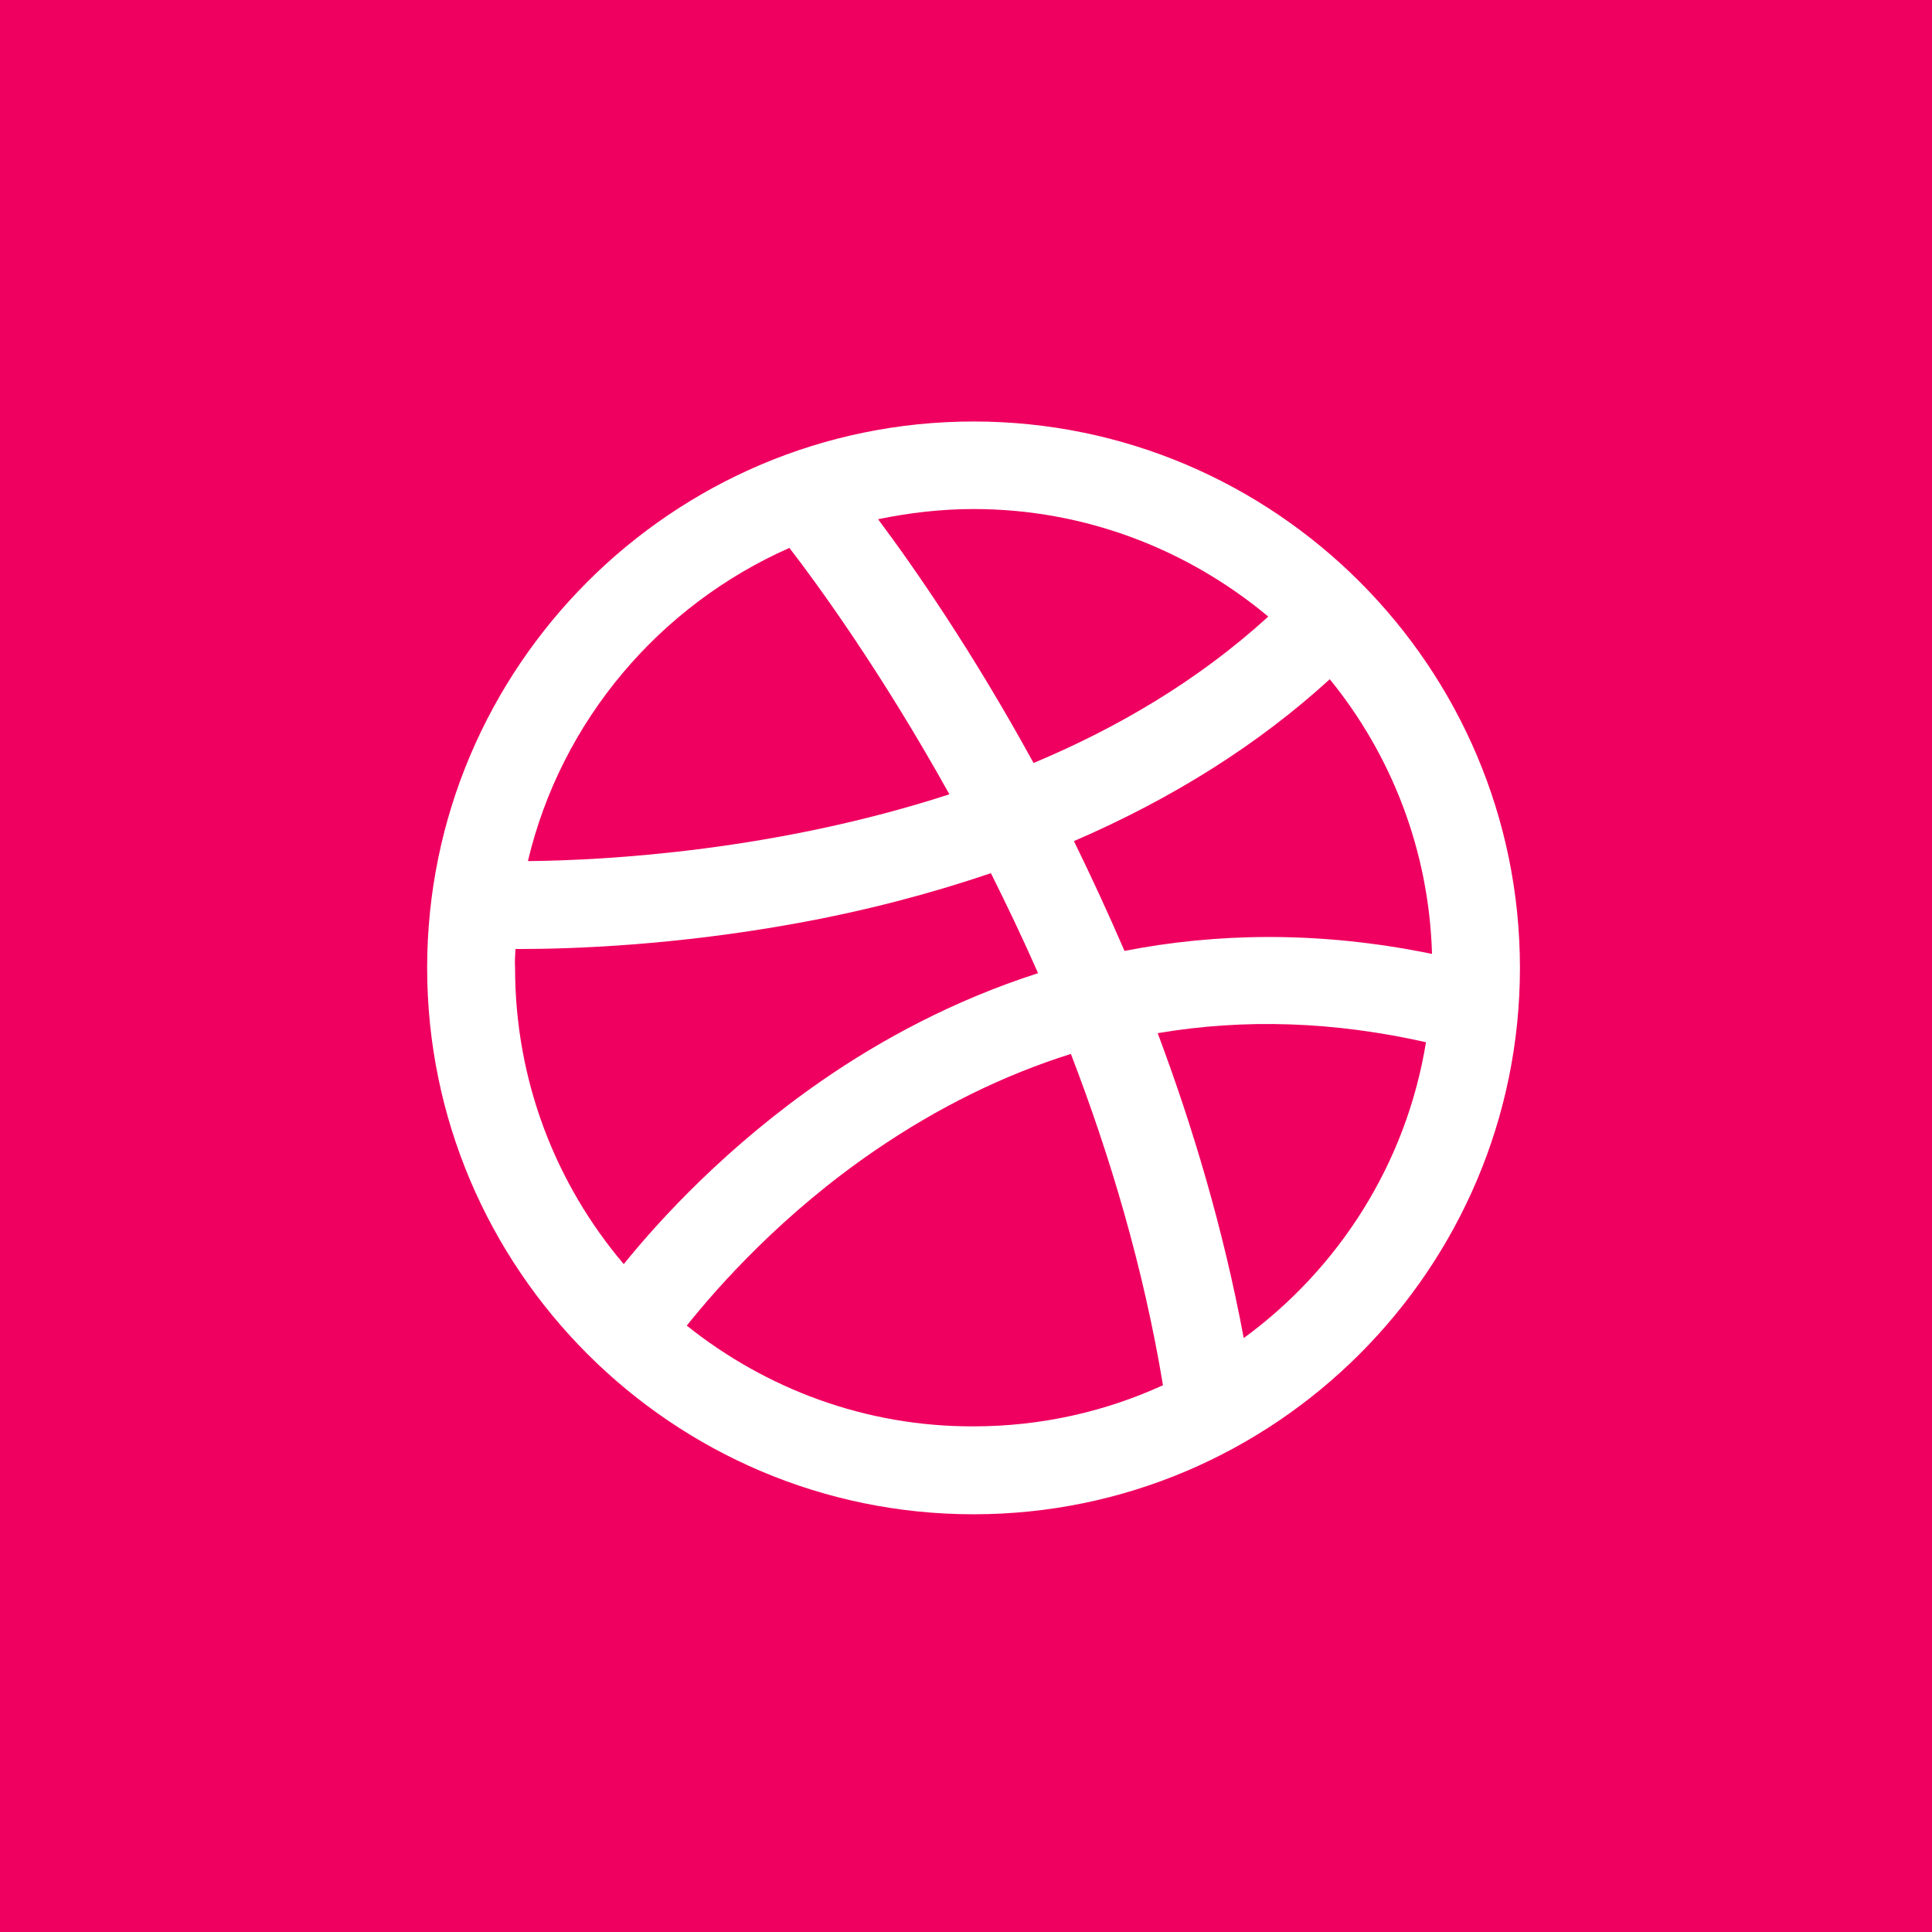
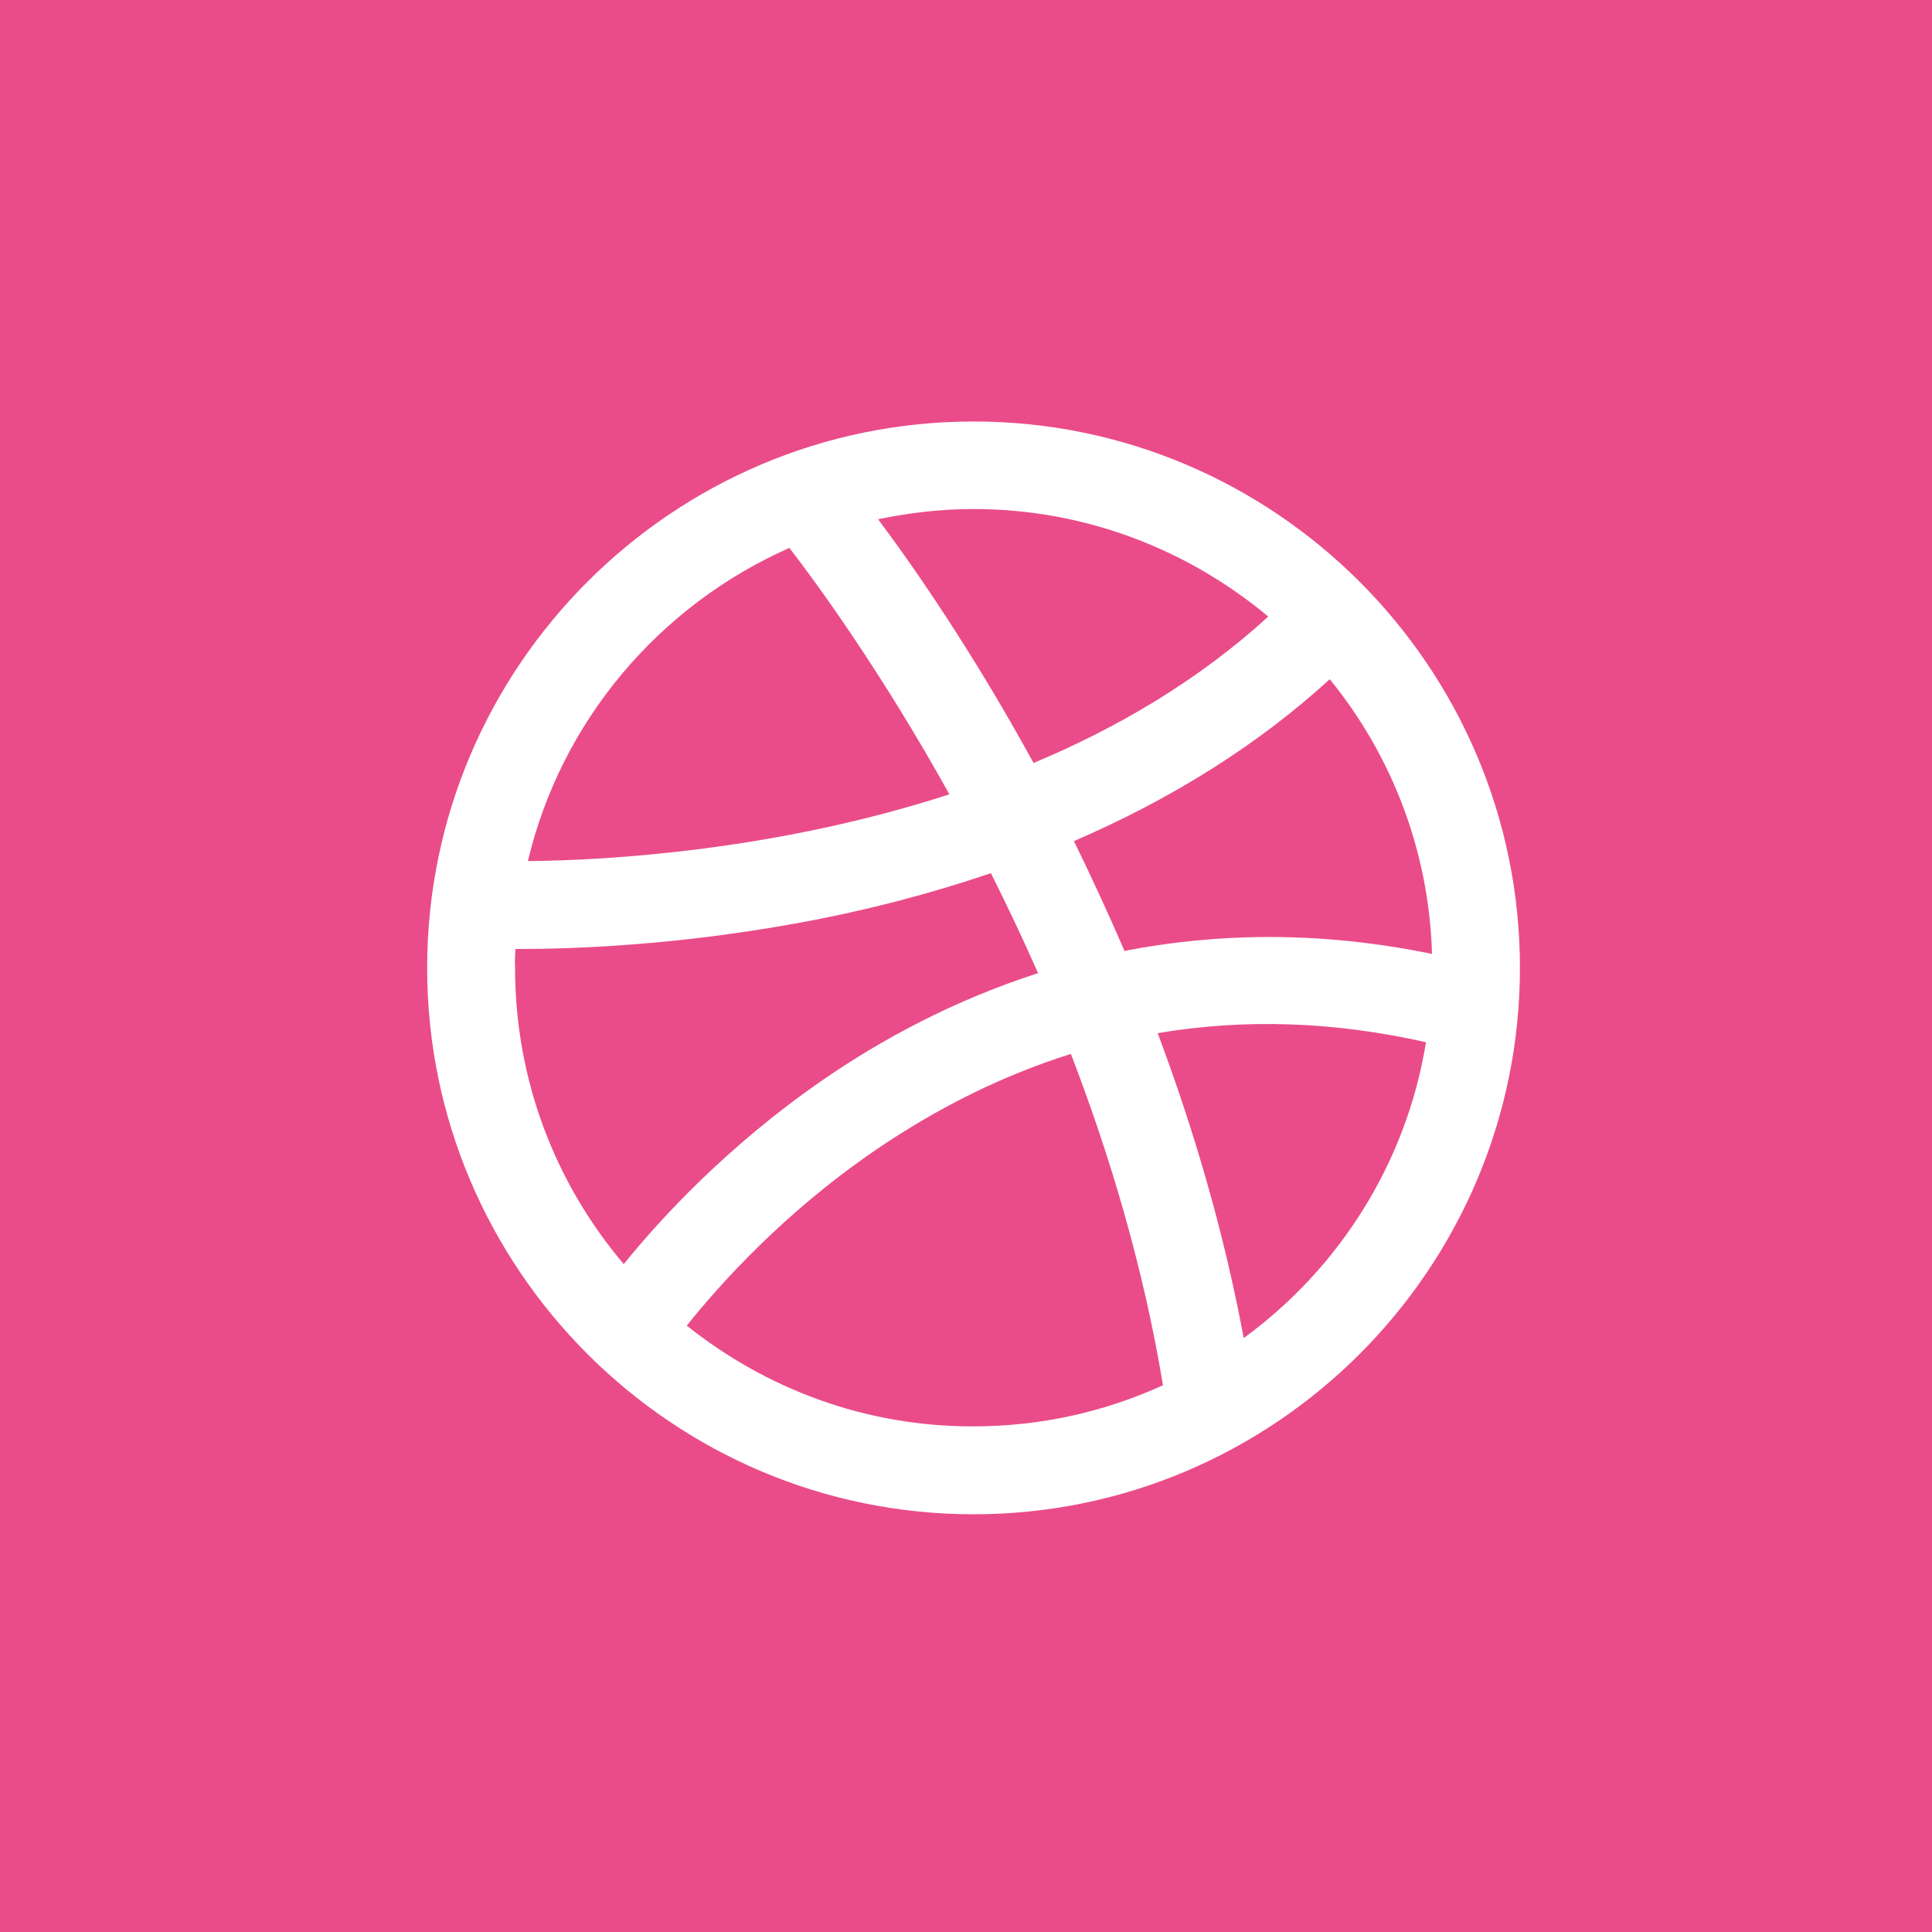
<svg xmlns="http://www.w3.org/2000/svg" version="1.1" id="Layer_1" x="0px" y="0px" viewBox="0 0 512 512" style="enable-background:new 0 0 512 512;" xml:space="preserve">
  <style type="text/css">
- 	.st0{fill:#EF0060;}
+ 	.st0{fill:#EA4C89;}
</style>
  <g>
    <path class="st0" d="M218.2,286.1c15.1-10.4,34.2-20.9,56.9-28.2c-4.1-9.3-8.3-18.1-12.5-26.5c-16.2,5.5-33.4,10-51.6,13.3   c-31.9,5.8-58.9,6.8-73.7,6.8c-0.2,0-0.5,0-0.7,0c-0.1,1.7-0.2,3.3-0.1,5c0,29.9,10.8,57.3,28.8,78.5   C175,323,192.8,303.6,218.2,286.1z" />
    <path class="st0" d="M497.5-20h-470C5.7-20-12-2.2-12,19.7v471.5c0,22.1,17.7,39.8,39.6,39.8h469.9c21.9,0,39.6-17.8,39.6-39.7   V19.7C537.1-2.2,519.4-20,497.5-20z M258,401.3c-79.8,0-144.8-65-144.8-144.8s65-144.8,144.8-144.8s144.8,65,144.8,144.8   S337.8,401.3,258,401.3z" />
    <path class="st0" d="M306.8,273.8c9.3,24.8,17.4,51.9,22.8,80.8c25.2-18.4,43.1-46.3,48.3-78.4   C353.5,270.7,329.8,269.9,306.8,273.8z" />
    <path class="st0" d="M284.6,222.9c4.5,9.2,9,18.9,13.4,29.1c24.1-4.7,51.4-5.4,81.5,0.8c-0.8-27.5-10.8-52.8-27.1-72.8   C333.6,197.2,310.8,211.6,284.6,222.9z" />
    <path class="st0" d="M273.9,202.2c22-9.2,43.6-21.8,62.2-38.8c-21.2-17.7-48.4-28.5-78.1-28.5c-8.6,0-17.1,1-25.3,2.7   C242.2,150.3,257.7,172.6,273.9,202.2z" />
    <path class="st0" d="M283.8,279.3c-17.8,5.6-35.1,14.1-51.8,25.5c-24.6,16.8-41.6,36-50,46.5c20.9,16.7,47.3,26.8,76,26.7   c17.9,0,34.9-3.9,50.2-10.9C303,335.7,294.1,306.1,283.8,279.3z" />
    <path class="st0" d="M251.6,210.5c-18.3-32.9-35.3-56.1-42.4-65.3c-34.4,15.2-60.5,45.8-69.3,83C161.2,228,205.7,225.4,251.6,210.5   z" />
  </g>
</svg>
